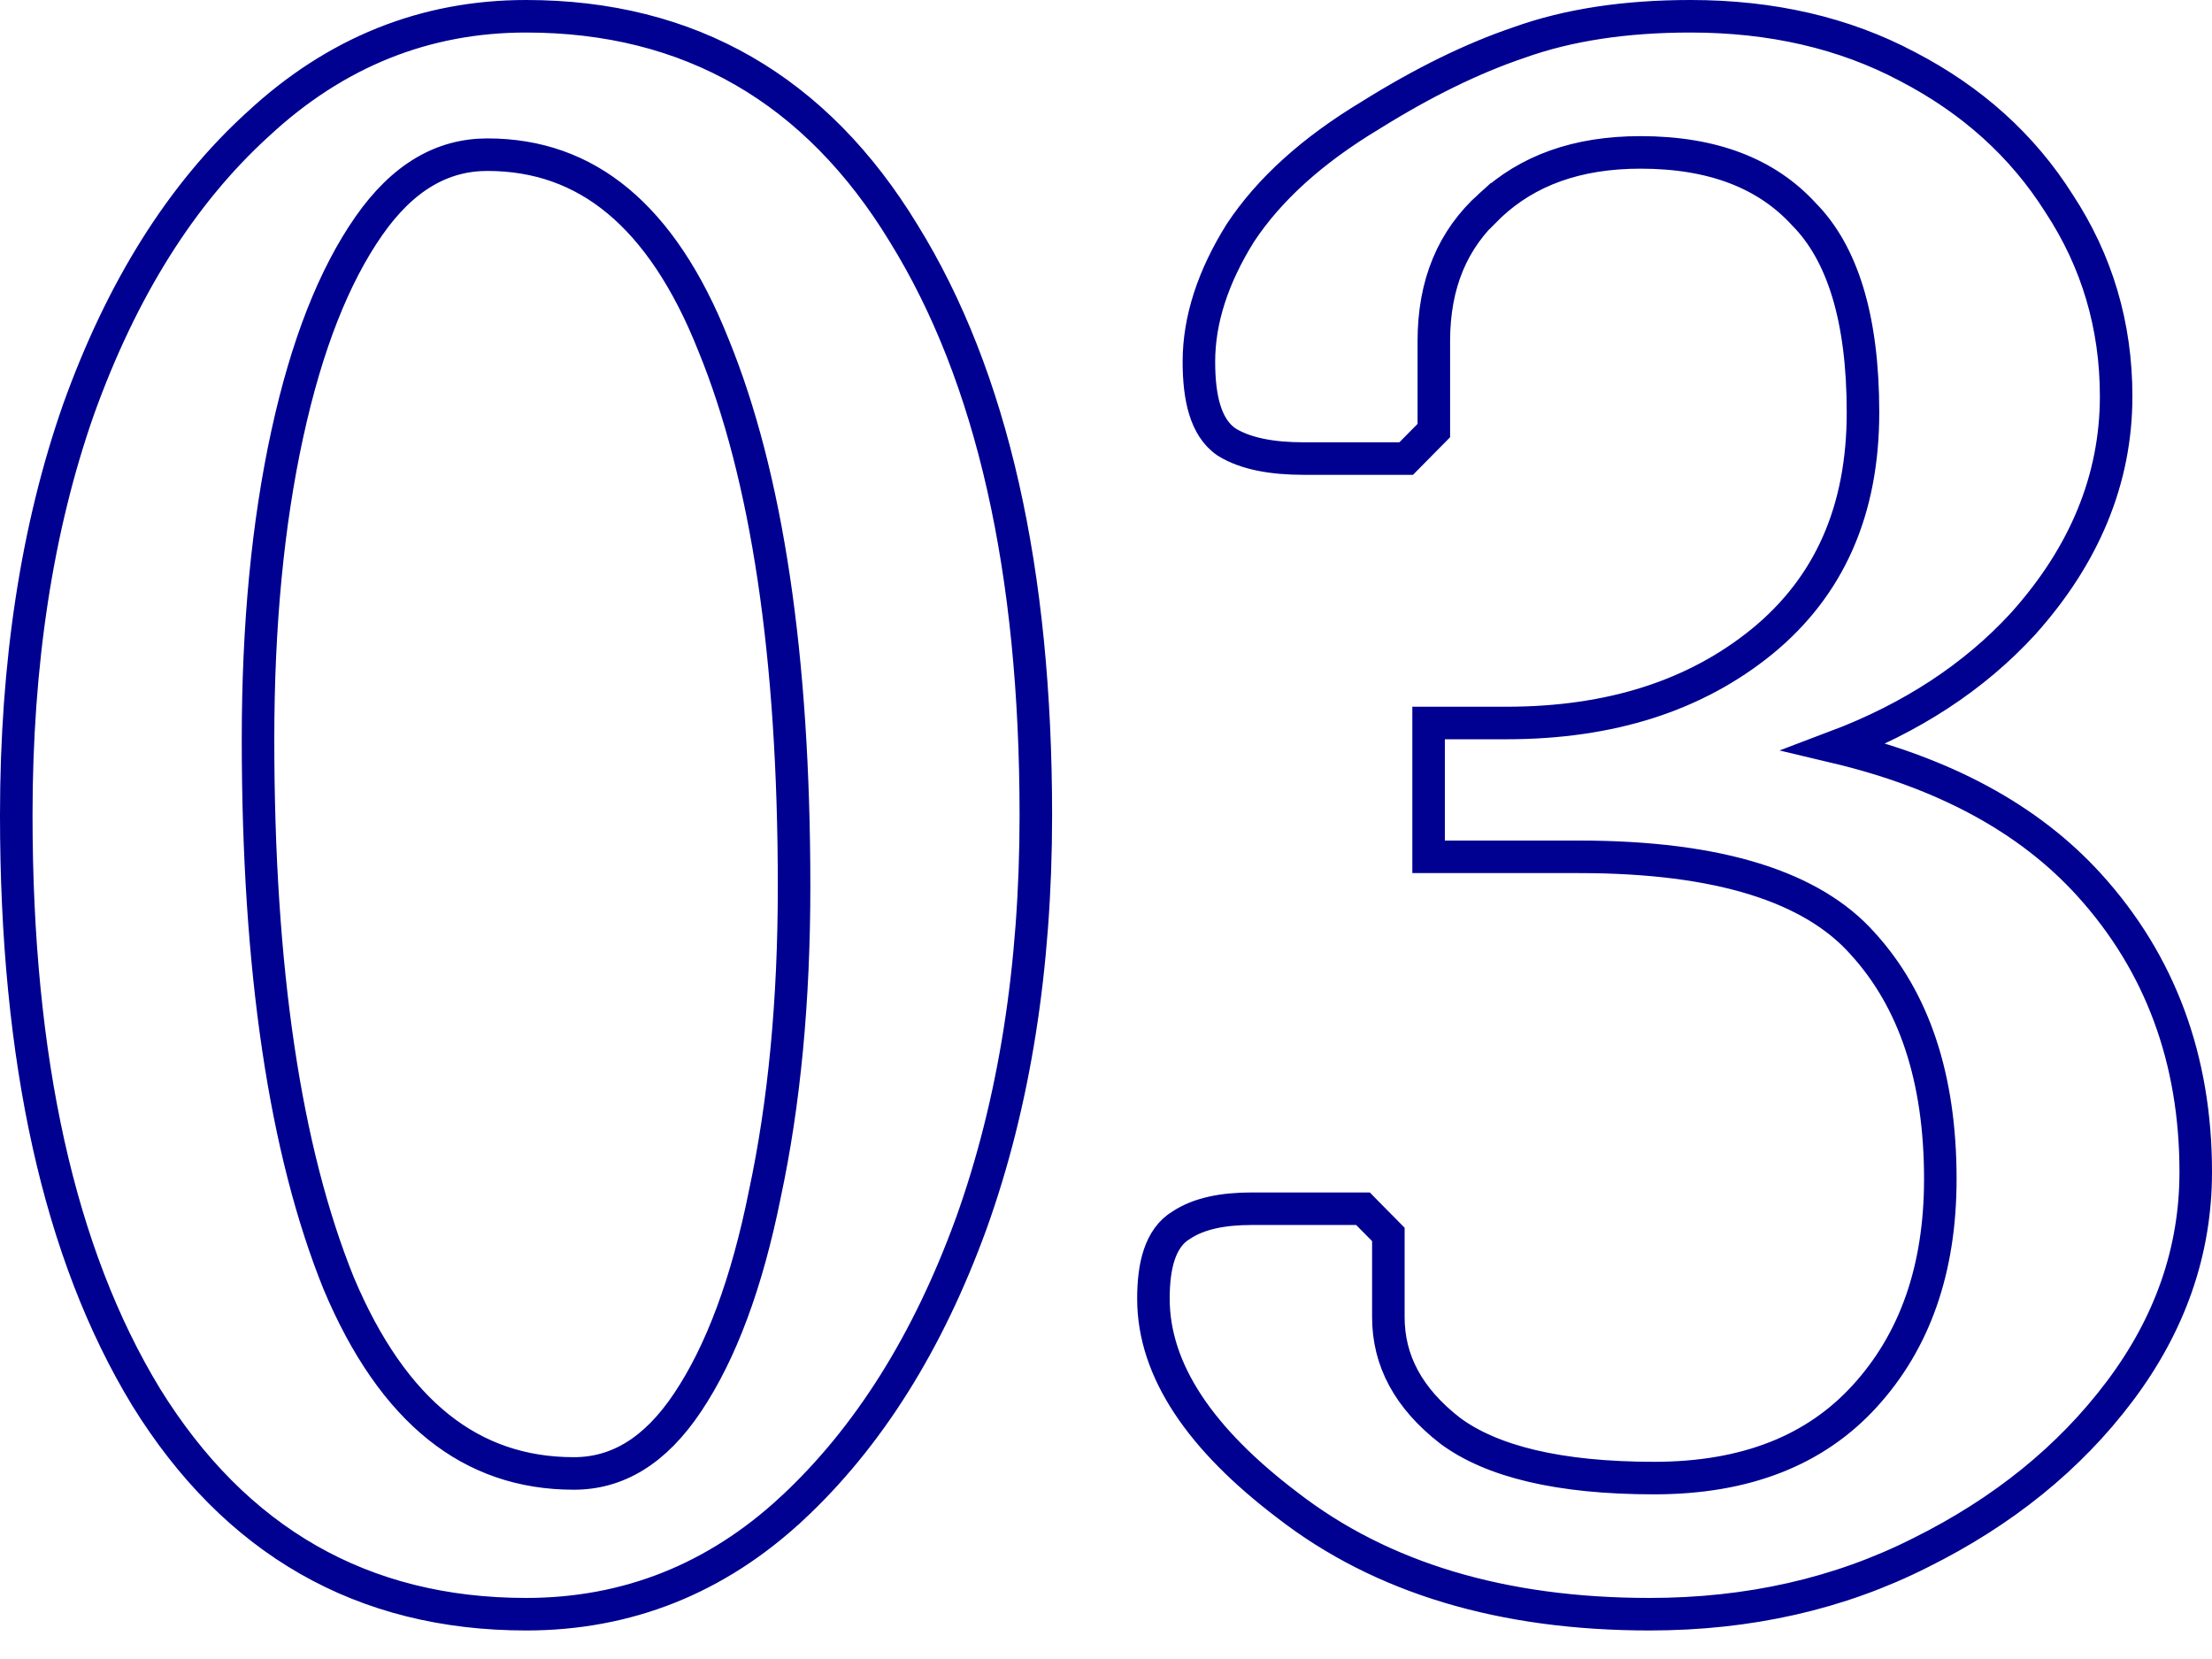
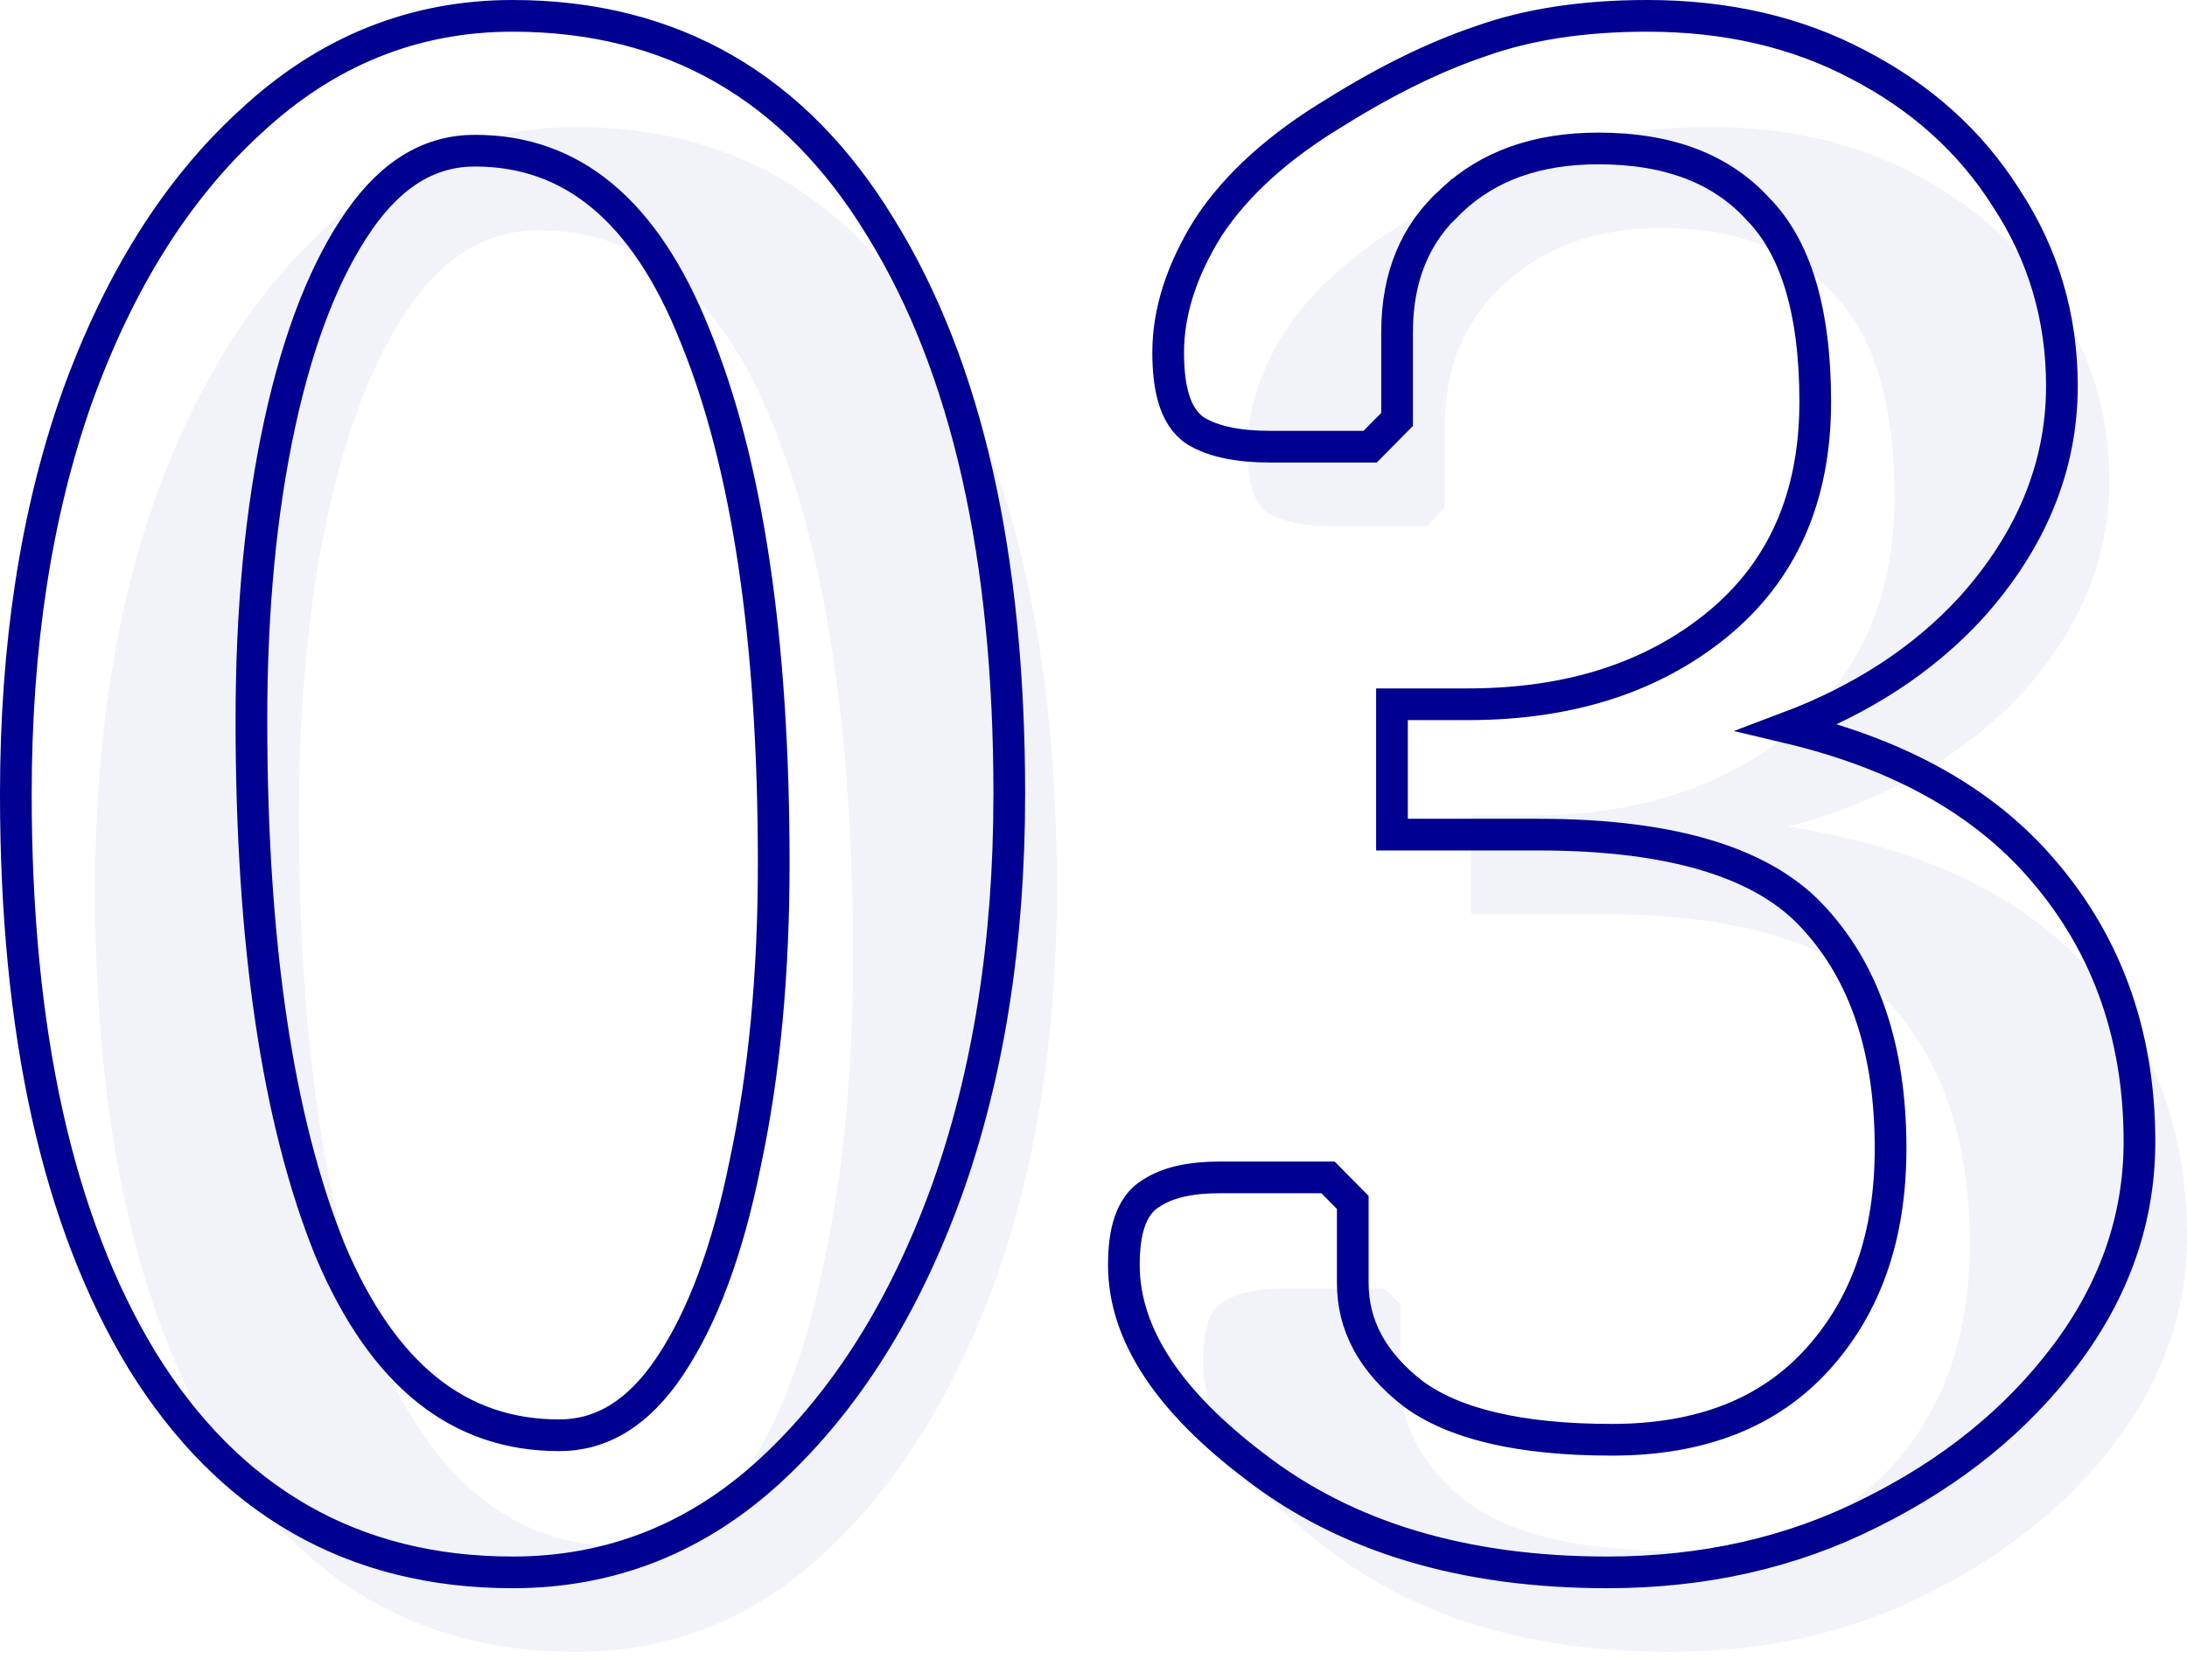
- <svg xmlns="http://www.w3.org/2000/svg" width="68" height="51" viewBox="0 0 68 51" fill="none">
+ <svg xmlns="http://www.w3.org/2000/svg" width="69" height="53" viewBox="0 0 69 53" fill="none">
+   <path d="M18.172 52.133C13.324 52.133 9.572 49.986 6.915 45.693C4.305 41.399 3 35.526 3 28.071C3 23.448 3.629 19.343 4.888 15.757C6.193 12.125 7.987 9.27 10.271 7.194C12.555 5.071 15.189 4.01 18.172 4.01C23.019 4.01 26.748 6.156 29.358 10.45C32.015 14.743 33.343 20.617 33.343 28.071C33.343 32.695 32.691 36.823 31.386 40.456C30.081 44.041 28.286 46.896 26.002 49.019C23.765 51.095 21.155 52.133 18.172 52.133ZM19.64 48.806C21.178 48.806 22.483 48.004 23.555 46.4C24.627 44.796 25.443 42.602 26.002 39.819C26.608 36.988 26.911 33.803 26.911 30.265C26.911 23.141 26.072 17.527 24.394 13.422C22.763 9.317 20.292 7.265 16.983 7.265C15.398 7.265 14.047 8.067 12.928 9.671C11.809 11.275 10.947 13.469 10.341 16.253C9.735 19.036 9.432 22.197 9.432 25.736C9.432 32.86 10.271 38.498 11.949 42.65C13.674 46.754 16.237 48.806 19.64 48.806Z" fill="#F2F2F9" />
+   <path d="M52.71 52.133C48.282 52.133 44.669 51.047 41.873 48.877C39.263 46.896 37.958 44.914 37.958 42.933C37.958 41.942 38.167 41.328 38.587 41.093C39.006 40.81 39.636 40.668 40.475 40.668H43.691L44.18 41.163V43.499C44.18 45.008 44.879 46.306 46.278 47.391C47.676 48.429 49.867 48.948 52.85 48.948C55.786 48.948 58.07 48.052 59.701 46.259C61.333 44.466 62.148 42.131 62.148 39.253C62.148 36.044 61.309 33.52 59.631 31.68C57.953 29.793 54.924 28.85 50.542 28.85H46.417V25.736H48.305C51.614 25.736 54.341 24.863 56.485 23.117C58.676 21.325 59.771 18.848 59.771 15.687C59.771 12.714 59.119 10.568 57.814 9.247C56.555 7.878 54.761 7.194 52.43 7.194C50.379 7.194 48.725 7.784 47.466 8.964C46.208 10.096 45.578 11.606 45.578 13.493V16.041L45.019 16.607H42.083C41.15 16.607 40.451 16.465 39.985 16.182C39.566 15.899 39.356 15.215 39.356 14.13C39.356 12.95 39.752 11.724 40.544 10.45C41.383 9.176 42.665 8.02 44.39 6.982C45.975 5.991 47.466 5.26 48.864 4.788C50.309 4.269 52.011 4.01 53.968 4.01C56.392 4.01 58.536 4.505 60.4 5.496C62.311 6.487 63.803 7.831 64.875 9.53C65.994 11.228 66.553 13.115 66.553 15.191C66.553 17.597 65.644 19.815 63.826 21.843C62.008 23.825 59.538 25.24 56.415 26.09C60.61 26.75 63.756 28.236 65.854 30.548C67.951 32.86 69 35.691 69 39.04C69 41.352 68.254 43.499 66.763 45.48C65.271 47.462 63.29 49.066 60.82 50.293C58.396 51.519 55.693 52.133 52.71 52.133Z" fill="#F2F2F9" />
  <path d="M4.488 42.942L4.49 42.946C7.233 47.379 11.142 49.623 16.172 49.623C19.284 49.623 22.015 48.535 24.342 46.375L24.343 46.375C26.696 44.187 28.529 41.26 29.855 37.617L29.856 37.615C31.184 33.918 31.843 29.731 31.843 25.061C31.843 17.557 30.507 11.58 27.784 7.179C25.088 2.744 21.201 0.5 16.172 0.5C13.057 0.5 10.304 1.613 7.933 3.816C5.576 5.959 3.743 8.889 2.417 12.579L2.417 12.579L2.416 12.582C1.135 16.231 0.5 20.393 0.5 25.061C0.5 32.566 1.813 38.542 4.488 42.942ZM23.513 36.704L23.513 36.704L23.512 36.71C22.96 39.457 22.162 41.582 21.139 43.112C20.133 44.618 18.968 45.296 17.64 45.296C16.048 45.296 14.667 44.819 13.478 43.867C12.281 42.909 11.252 41.449 10.411 39.449C8.768 35.382 7.932 29.817 7.932 22.726C7.932 19.215 8.233 16.091 8.83 13.349C9.427 10.603 10.27 8.479 11.338 6.947C12.388 5.442 13.601 4.755 14.983 4.755C16.525 4.755 17.856 5.23 18.998 6.179C20.149 7.136 21.134 8.595 21.929 10.597L21.929 10.597L21.931 10.601C23.574 14.62 24.411 20.161 24.411 27.255C24.411 30.766 24.11 33.914 23.513 36.704ZM56.411 22.961C58.752 22.078 60.685 20.817 62.195 19.172L62.195 19.172L62.199 19.167C64.087 17.06 65.053 14.727 65.053 12.181C65.053 10.012 64.467 8.03 63.295 6.249C62.173 4.473 60.614 3.071 58.633 2.043C56.687 1.01 54.461 0.5 51.968 0.5C49.97 0.5 48.211 0.764 46.7 1.306C45.259 1.793 43.735 2.542 42.128 3.546C40.361 4.61 39.017 5.813 38.127 7.165L38.127 7.165L38.12 7.176C37.291 8.508 36.856 9.825 36.856 11.12C36.856 11.689 36.91 12.186 37.035 12.593C37.16 13 37.368 13.359 37.706 13.587L37.715 13.593L37.726 13.6C38.308 13.953 39.116 14.097 40.083 14.097H43.019H43.228L43.375 13.948L43.934 13.382L44.078 13.236V13.031V10.483C44.078 8.719 44.66 7.351 45.8 6.325L45.801 6.326L45.808 6.319C46.957 5.242 48.481 4.685 50.43 4.685C52.659 4.685 54.305 5.335 55.446 6.575L55.452 6.582L55.458 6.588C56.628 7.773 57.271 9.76 57.271 12.677C57.271 15.707 56.229 18.034 54.169 19.72C52.131 21.379 49.523 22.226 46.305 22.226H44.417H43.917V22.726V25.84V26.34H44.417H48.542C52.88 26.34 55.725 27.279 57.258 29.003L57.258 29.003L57.262 29.007C58.834 30.731 59.648 33.122 59.648 36.243C59.648 39.021 58.864 41.228 57.331 42.912C55.815 44.579 53.678 45.438 50.85 45.438C47.908 45.438 45.85 44.923 44.58 43.983C43.283 42.975 42.68 41.815 42.68 40.489V38.153V37.948L42.536 37.802L42.046 37.307L41.9 37.158H41.691H38.475C37.604 37.158 36.862 37.301 36.323 37.657C35.985 37.855 35.77 38.182 35.642 38.558C35.512 38.936 35.458 39.398 35.458 39.923C35.458 42.139 36.916 44.25 39.568 46.264C42.472 48.517 46.2 49.623 50.71 49.623C53.763 49.623 56.544 48.995 59.044 47.73C61.575 46.472 63.619 44.821 65.162 42.771C66.714 40.709 67.5 38.459 67.5 36.03C67.5 32.566 66.412 29.613 64.224 27.202C62.368 25.157 59.75 23.753 56.411 22.961Z" stroke="#000091" />
</svg>
